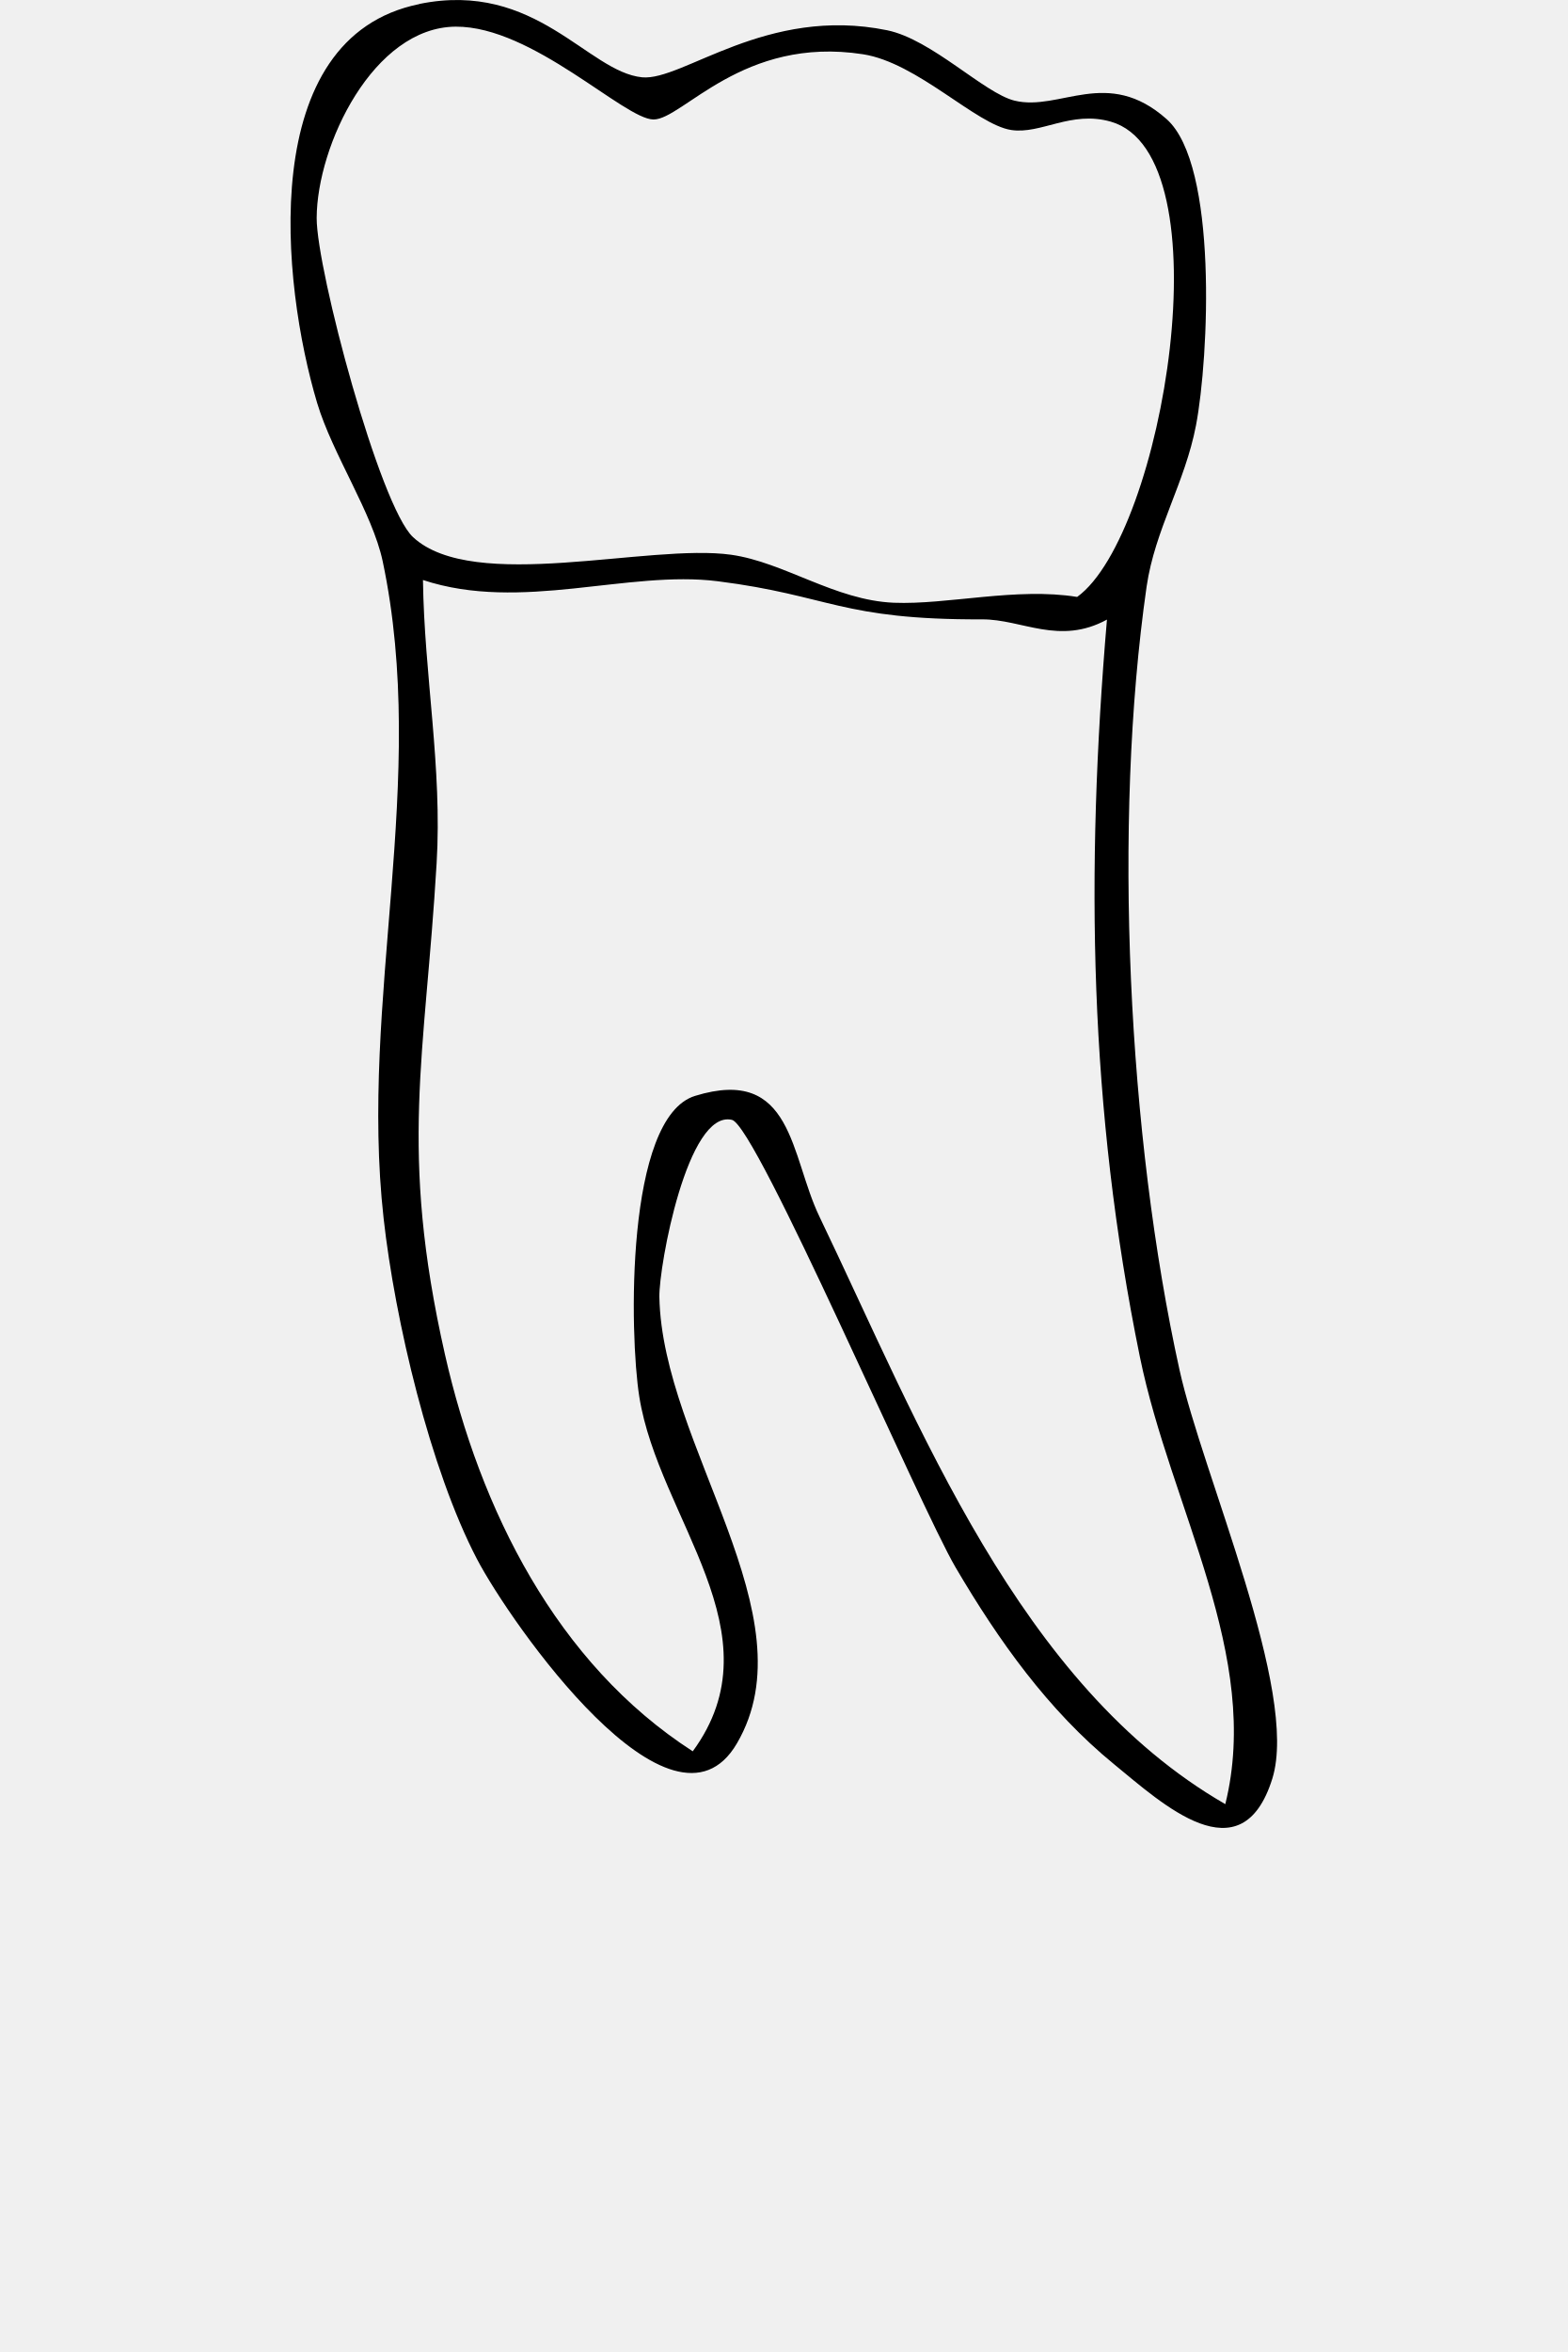
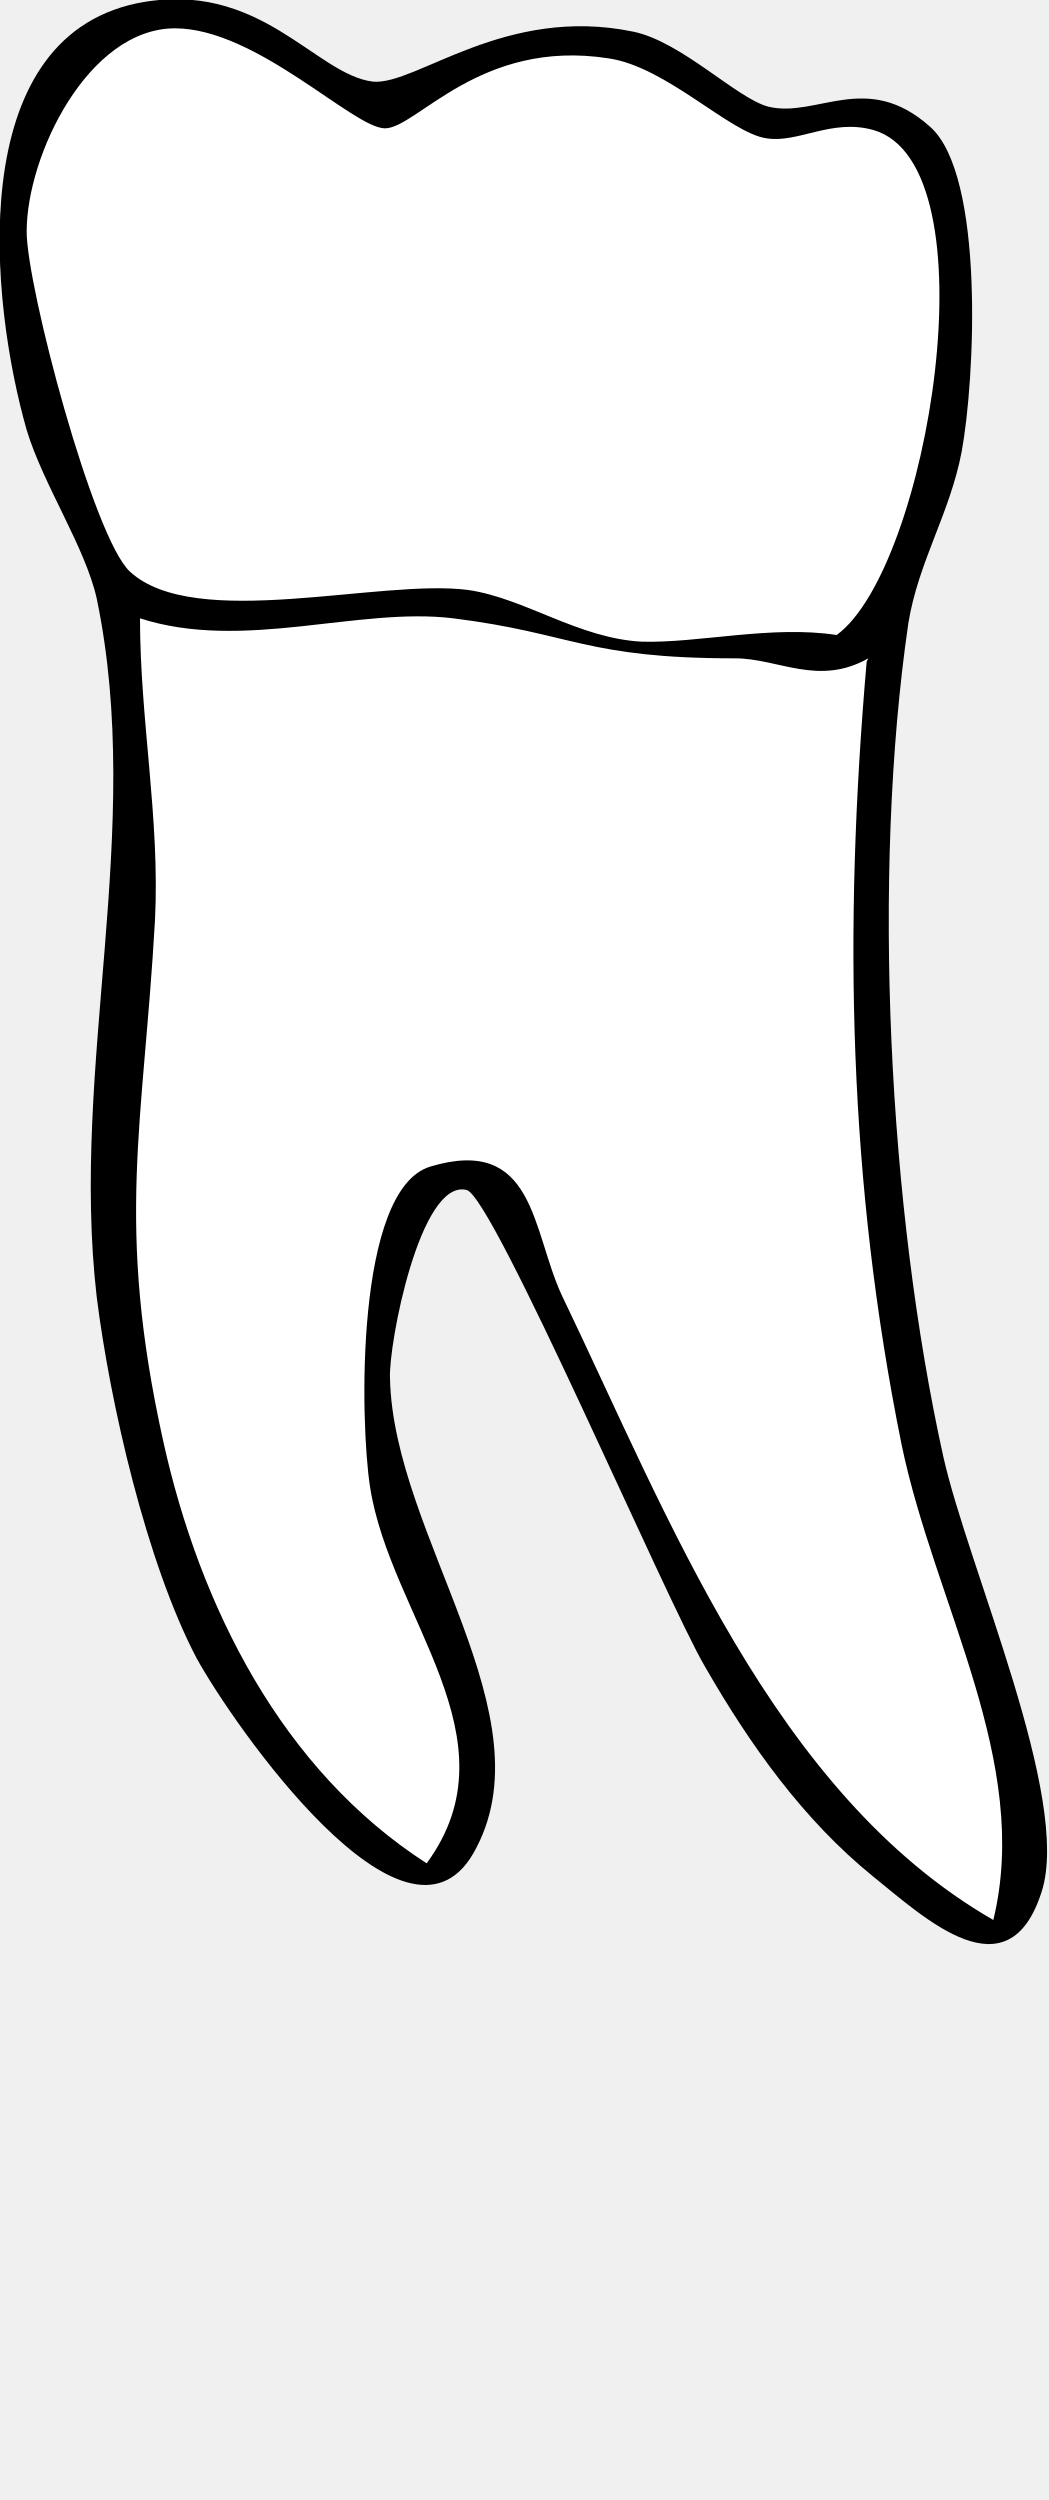
- <svg xmlns="http://www.w3.org/2000/svg" id="Layer_2" data-name="Layer 2" viewBox="0 0 100 150">
+ <svg xmlns="http://www.w3.org/2000/svg" id="Layer_2" version="1.1" viewBox="0 0 62.9 150">
  <defs>
    <style>
-       .cls-1 {
+       .st0 {
+         fill: #fff;
+       }
+ 
+       .st1 {
        fill: none;
      }
    </style>
  </defs>
-   <g id="Layer_1-2" data-name="Layer 1">
-     <rect class="cls-1" width="100" height="150" />
-     <path d="M26.76.25c7.43-1.51,10.73,4.34,14.2,4.68,2.58.25,7.92-4.58,15.63-3,2.86.59,6.18,4.01,8.13,4.49,2.89.7,5.91-2.19,9.7,1.18,3.27,2.91,2.7,15.18,1.87,19.53-.7,3.66-2.62,6.64-3.15,10.28-2.17,15.1-1.19,35.06,2.1,49.96,1.47,6.67,7.65,20.51,5.92,26.06-1.97,6.32-7.04,1.58-10.09-.91-4.22-3.45-7.37-7.89-10.11-12.55-2.3-3.91-12.71-28.19-14.27-28.55-2.84-.67-4.66,9.32-4.63,11.29.18,9.49,9.7,20.34,4.95,28.47-4.13,7.08-14.44-7.66-16.58-11.74-3-5.74-5.24-15.26-5.96-21.74-1.56-13.93,2.89-27.95-.06-41.91-.66-3.09-3.2-6.82-4.18-10.09-2.27-7.59-3.94-23.32,6.52-25.44ZM26.35,34.26c3.87,3.58,15.02.38,20.29,1.12,3.39.48,6.61,2.9,10.37,3.06,3.41.14,7.84-1,11.7-.37,5.5-3.98,9.54-28.18,2.15-30.31-2.54-.73-4.46.82-6.36.53-2.23-.34-5.97-4.29-9.45-4.83-7.67-1.19-11.5,4.16-13.36,4.16s-7.71-5.95-12.62-5.92c-5.25.03-8.85,7.56-8.87,12.2-.01,3.31,4.02,18.39,6.15,20.36ZM70.62,39.51c-3.05,1.67-5.42-.02-7.97-.01-9.04.03-9.68-1.52-16.86-2.43-5.74-.73-12.55,1.99-18.81-.08.08,6.06,1.24,11.97.87,18.08-.73,12.38-2.42,18.25.53,31.3,2.24,9.88,7.1,19.71,15.81,25.32,5.53-7.54-2.17-14.83-3.41-22.61-.63-3.94-.9-17.82,3.56-19.19,6.26-1.93,6.06,3.81,7.93,7.7,6.41,13.34,12.71,29.87,25.89,37.47,2.34-9.46-3.47-18.86-5.45-28.53-3.24-15.85-3.47-30.92-2.1-47.01Z" />
+   <path class="st0" d="M8.2.2c7.4-1.5,10.7,4.3,14.2,4.7,2.6.2,7.9-4.6,15.6-3,2.9.6,6.2,4,8.1,4.5,2.9.7,5.9-2.2,9.7,1.2,3.3,2.9,2.7,15.2,1.9,19.5-.7,3.7-2.6,6.6-3.2,10.3-2.2,15.1-1.2,35.1,2.1,50,1.5,6.7,7.7,20.5,5.9,26.1-2,6.3-7,1.6-10.1-.9-4.2-3.4-7.4-7.9-10.1-12.6-2.3-3.9-12.7-28.2-14.3-28.6-2.8-.7-4.7,9.3-4.6,11.3.2,9.5,9.7,20.3,5,28.5-4.1,7.1-14.4-7.7-16.6-11.7-3-5.7-5.2-15.3-6-21.7-1.6-13.9,2.9-28,0-41.9-.7-3.1-3.2-6.8-4.2-10.1C-.6,18.1-2.2,2.4,8.2.2Z" />
+   <g id="Layer_1-2">
+     <rect class="st1" width="62.9" height="150" />
+     <path d="M8.2.2c7.4-1.5,10.7,4.3,14.2,4.7,2.6.2,7.9-4.6,15.6-3,2.9.6,6.2,4,8.1,4.5,2.9.7,5.9-2.2,9.7,1.2,3.3,2.9,2.7,15.2,1.9,19.5-.7,3.7-2.6,6.6-3.2,10.3-2.2,15.1-1.2,35.1,2.1,50,1.5,6.7,7.7,20.5,5.9,26.1-2,6.3-7,1.6-10.1-.9-4.2-3.4-7.4-7.9-10.1-12.6-2.3-3.9-12.7-28.2-14.3-28.6-2.8-.7-4.7,9.3-4.6,11.3.2,9.5,9.7,20.3,5,28.5-4.1,7.1-14.4-7.7-16.6-11.7-3-5.7-5.2-15.3-6-21.7-1.6-13.9,2.9-28,0-41.9-.7-3.1-3.2-6.8-4.2-10.1C-.6,18.1-2.2,2.4,8.2.2ZM7.8,34.3c3.9,3.6,15,.4,20.3,1.1,3.4.5,6.6,2.9,10.4,3.1,3.4.1,7.8-1,11.7-.4,5.5-4,9.5-28.2,2.2-30.3-2.5-.7-4.5.8-6.4.5-2.2-.3-6-4.3-9.5-4.8-7.7-1.2-11.5,4.2-13.4,4.2S15.4,1.7,10.5,1.7c-5.2,0-8.9,7.6-8.9,12.2,0,3.3,4,18.4,6.2,20.4h0ZM52.1,39.5c-3,1.7-5.4,0-8,0-9,0-9.7-1.5-16.9-2.4-5.7-.7-12.6,2-18.8,0,0,6.1,1.2,12,.9,18.1-.7,12.4-2.4,18.2.5,31.3,2.2,9.9,7.1,19.7,15.8,25.3,5.5-7.5-2.2-14.8-3.4-22.6-.6-3.9-.9-17.8,3.6-19.2,6.3-1.9,6.1,3.8,7.9,7.7,6.4,13.3,12.7,29.9,25.9,37.5,2.3-9.5-3.5-18.9-5.5-28.5-3.2-15.8-3.5-30.9-2.1-47h0Z" />
  </g>
</svg>
